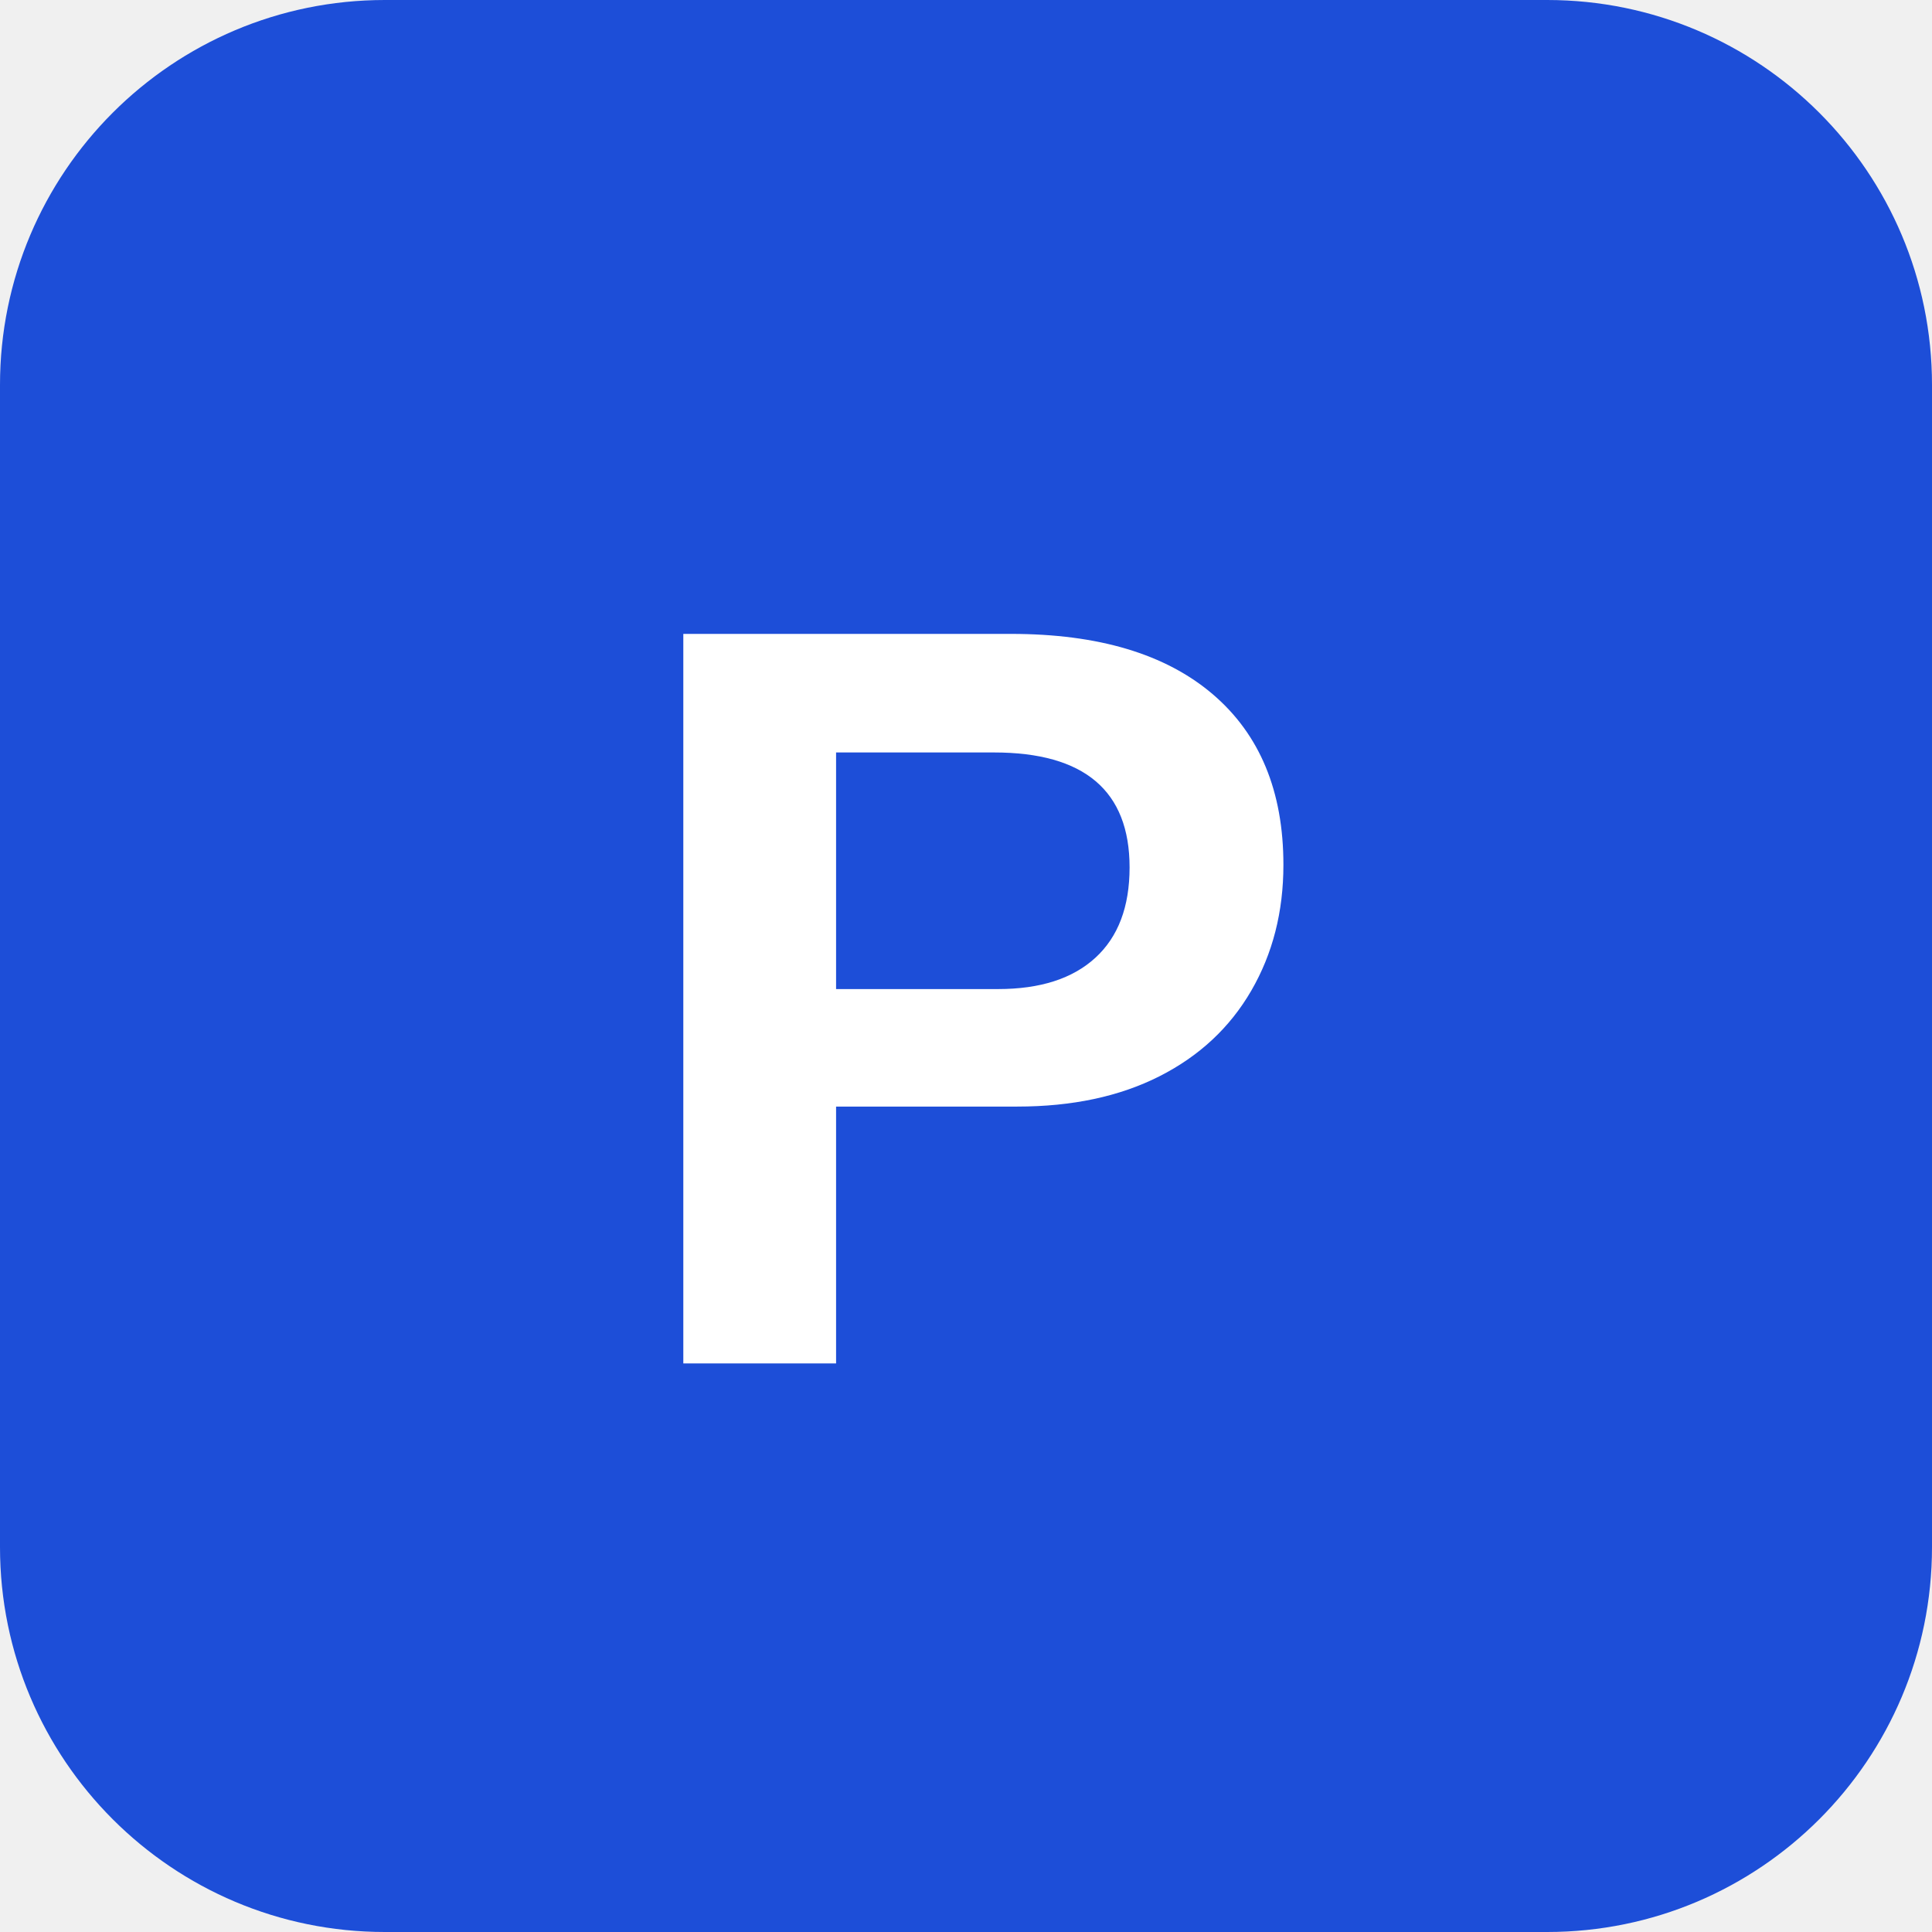
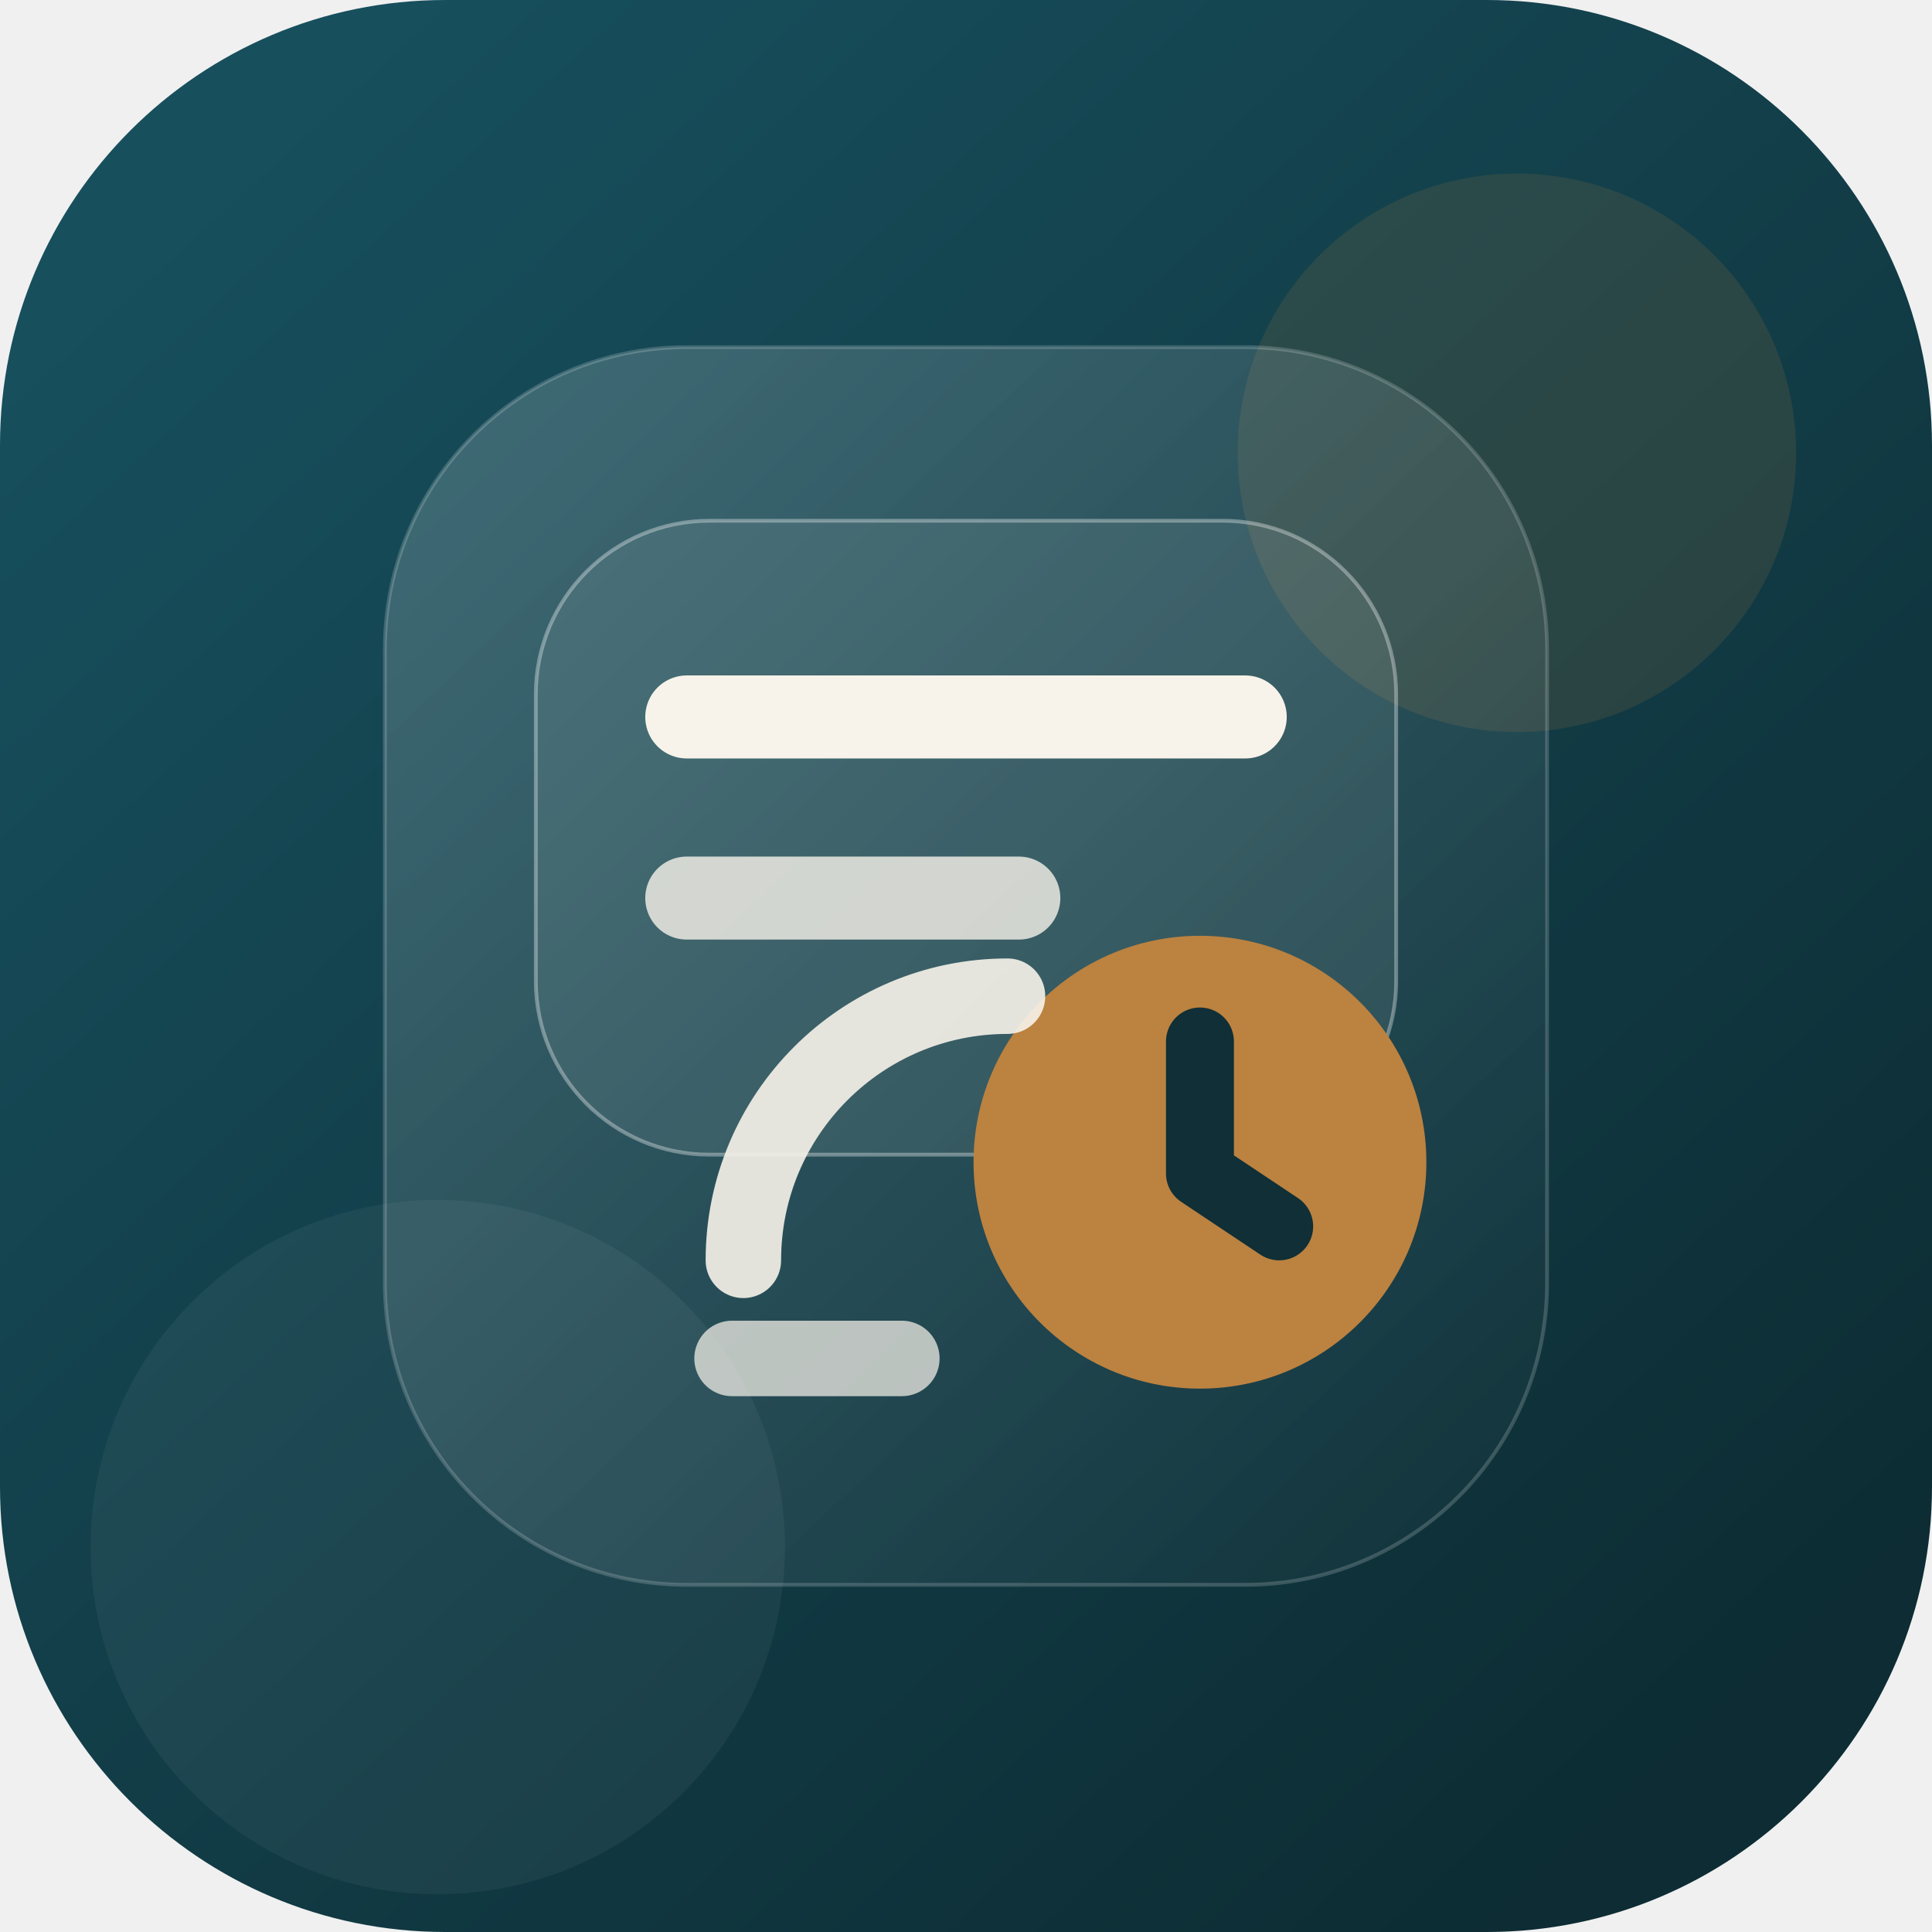
- <svg xmlns="http://www.w3.org/2000/svg" width="512" height="512">
-   <rect width="512" height="512" rx="102" fill="#1d4ed8" />
-   <text x="50%" y="55%" dominant-baseline="middle" text-anchor="middle" font-family="Arial,sans-serif" font-size="281" font-weight="bold" fill="white">P</text>
+ <svg xmlns="http://www.w3.org/2000/svg" width="512" height="512" viewBox="0 0 512 512" fill="none">
+   <defs>
+     <linearGradient id="bg512" x1="58" y1="46" x2="448" y2="470" gradientUnits="userSpaceOnUse">
+       <stop stop-color="#174F5D" />
+       <stop offset="1" stop-color="#0D2C33" />
+     </linearGradient>
+     <linearGradient id="glass512" x1="110" y1="100" x2="392" y2="390" gradientUnits="userSpaceOnUse">
+       <stop stop-color="white" stop-opacity=".18" />
+       <stop offset="1" stop-color="white" stop-opacity=".02" />
+     </linearGradient>
+   </defs>
+   <rect width="512" height="512" rx="118" fill="url(#bg512)" />
+   <circle cx="402" cy="120" r="74" fill="#BC8240" fill-opacity=".14" />
+   <circle cx="116" cy="410" r="92" fill="white" fill-opacity=".05" />
+   <rect x="102" y="92" width="308" height="328" rx="80" fill="url(#glass512)" stroke="rgba(255,255,255,0.18)" />
+   <rect x="142" y="138" width="228" height="168" rx="46" fill="rgba(255,250,240,0.08)" stroke="rgba(255,255,255,0.34)" />
+   <path d="M182 190H330" stroke="#F7F3EA" stroke-width="22" stroke-linecap="round" />
+   <path d="M182 238H270" stroke="#F7F3EA" stroke-width="22" stroke-linecap="round" opacity=".8" />
+   <circle cx="318" cy="308" r="60" fill="#BC8240" />
+   <path d="M318 276V311L339 325" stroke="#102F36" stroke-width="18" stroke-linecap="round" stroke-linejoin="round" />
+   <path d="M197 334C197 295.34 228.34 264 267 264" stroke="#F7F3EA" stroke-width="20" stroke-linecap="round" opacity=".9" />
+   <path d="M194 360H239" stroke="#F7F3EA" stroke-width="20" stroke-linecap="round" opacity=".72" />
</svg>
